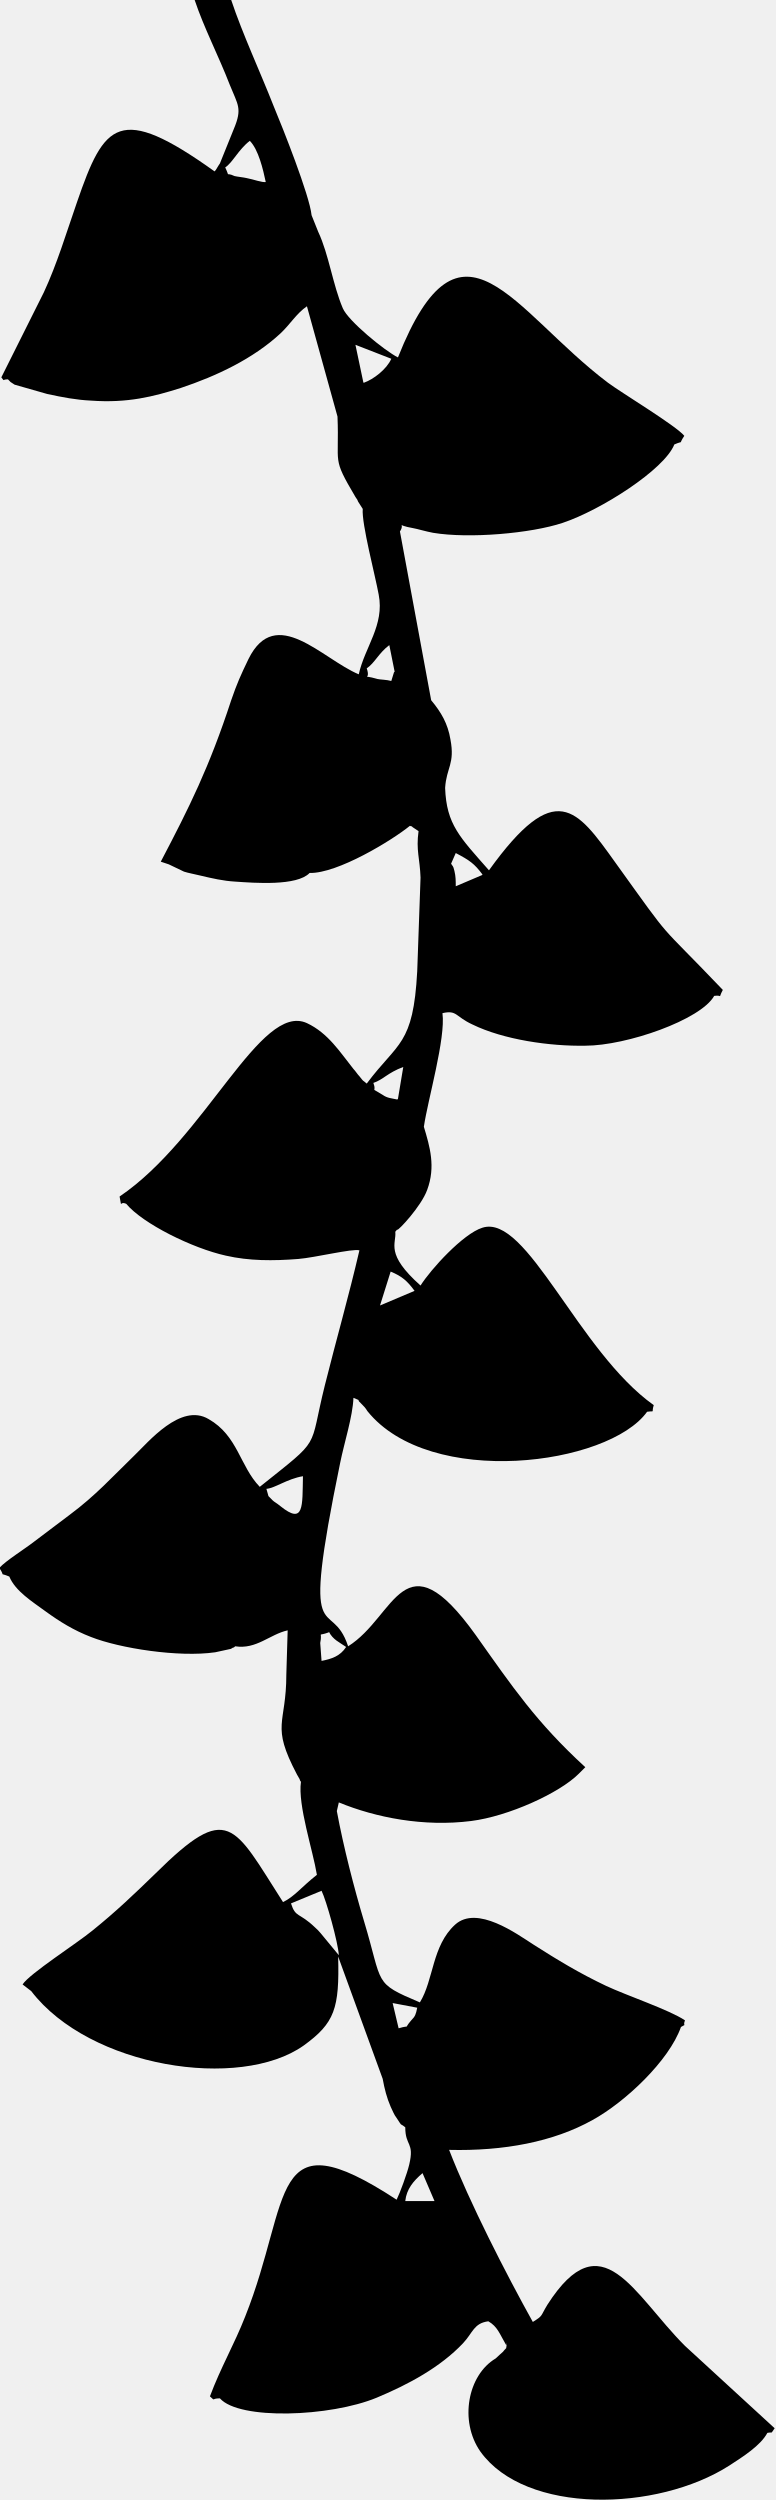
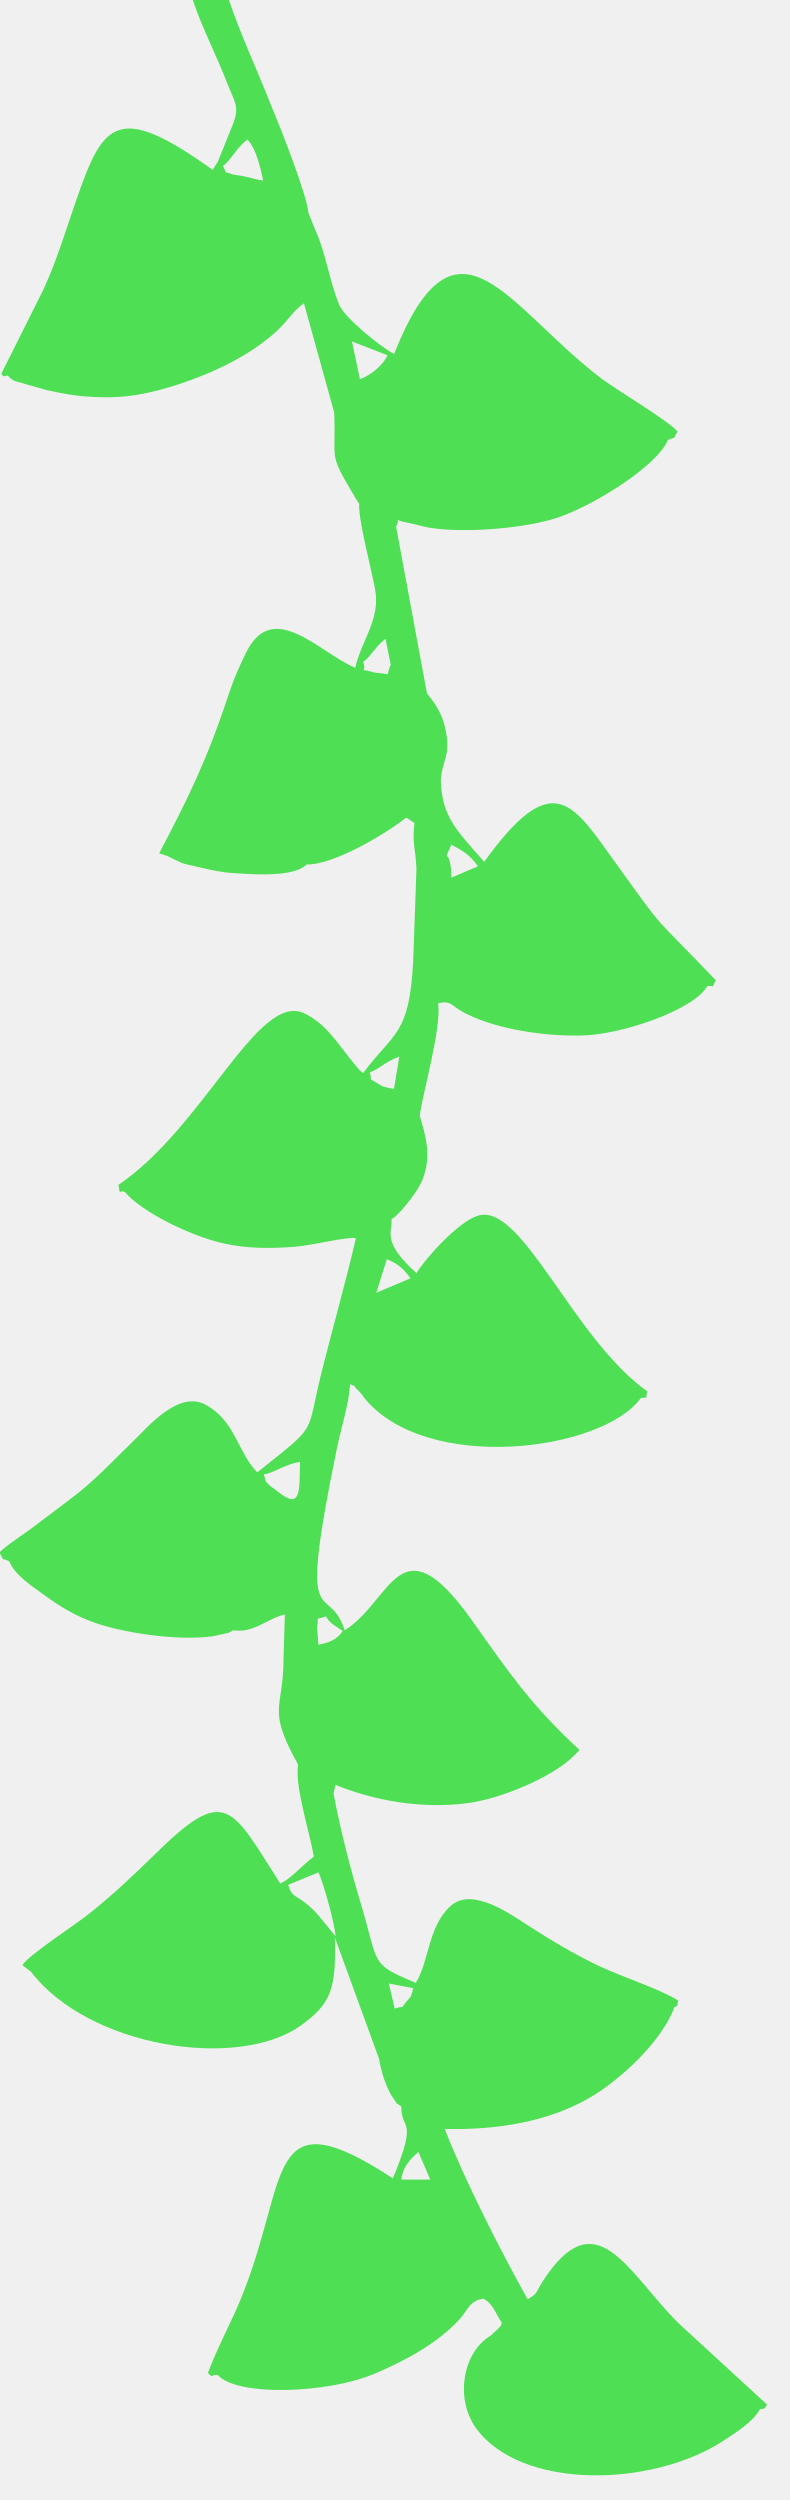
- <svg xmlns="http://www.w3.org/2000/svg" xml:space="preserve" version="1.1" style="shape-rendering:geometricPrecision; text-rendering:geometricPrecision; image-rendering:optimizeQuality; fill-rule:evenodd; clip-rule:evenodd" viewBox="0 0 11.67 37.63">
-   <defs />
-   <g id="Layer_x0020_1">
-     <path class="fil0" d="M7.63 35.26c-0.02,0.13 0.01,0.05 -0.06,0.14 -0,0 -0.08,0.07 -0.11,0.1 -0.42,0.25 -0.55,0.94 -0.23,1.4 0.68,0.95 2.66,0.91 3.75,0.21 0.2,-0.13 0.47,-0.3 0.57,-0.49 0.09,-0.02 0.04,0.03 0.11,-0.07l-1.35 -1.24c-0.78,-0.78 -1.25,-1.9 -2.07,-0.62 -0.11,0.18 -0.06,0.16 -0.22,0.26 -0.4,-0.72 -0.95,-1.79 -1.26,-2.59 0.82,0.02 1.57,-0.12 2.16,-0.45 0.49,-0.27 1.15,-0.89 1.33,-1.4 0.1,-0.06 0.02,0.01 0.06,-0.1 -0.24,-0.16 -0.87,-0.37 -1.19,-0.52 -0.4,-0.19 -0.73,-0.39 -1.09,-0.62 -0.25,-0.16 -0.85,-0.6 -1.18,-0.3 -0.35,0.32 -0.32,0.83 -0.53,1.17 -0.71,-0.3 -0.55,-0.26 -0.84,-1.22 -0.15,-0.5 -0.31,-1.12 -0.41,-1.66l0.03 -0.13c0.56,0.23 1.28,0.37 1.99,0.28 0.56,-0.07 1.33,-0.42 1.62,-0.71l0.1 -0.1c-0.74,-0.68 -1.09,-1.2 -1.65,-1.99 -1.09,-1.52 -1.2,-0.28 -1.92,0.17 -0.26,-0.79 -0.73,0.2 -0.12,-2.76 0.06,-0.3 0.19,-0.7 0.2,-0.98 0.18,0.08 0.01,-0.01 0.11,0.08 0.05,0.05 0.07,0.07 0.1,0.12 0.94,1.17 3.63,0.82 4.21,0.01 0.13,-0.02 0.06,0.03 0.1,-0.1 -1.14,-0.81 -1.91,-2.89 -2.58,-2.67 -0.29,0.09 -0.78,0.63 -0.93,0.87 -0.54,-0.48 -0.36,-0.63 -0.38,-0.81 0.01,-0.01 0.03,-0.04 0.03,-0.03 0.01,0.02 0.36,-0.35 0.45,-0.6 0.13,-0.35 0.04,-0.65 -0.05,-0.95 0.06,-0.41 0.33,-1.33 0.28,-1.71 0.22,-0.05 0.19,0.05 0.45,0.17 0.47,0.23 1.17,0.33 1.7,0.32 0.62,-0 1.74,-0.39 1.94,-0.75 0.14,-0.02 0.05,0.06 0.13,-0.09 -1.05,-1.1 -0.7,-0.64 -1.62,-1.92 -0.58,-0.81 -0.9,-1.27 -1.9,0.12 -0.44,-0.5 -0.64,-0.69 -0.66,-1.24 0.02,-0.31 0.15,-0.36 0.08,-0.73 -0.04,-0.24 -0.14,-0.41 -0.29,-0.59l-0.47 -2.54c0.09,-0.14 -0.09,-0.1 0.2,-0.05 0.06,0.01 0.19,0.05 0.3,0.07 0.54,0.09 1.47,0.01 1.95,-0.15 0.57,-0.19 1.53,-0.8 1.68,-1.18 0.16,-0.07 0.05,0.02 0.15,-0.13 -0.12,-0.15 -0.95,-0.65 -1.15,-0.8 -1.43,-1.08 -2.21,-2.77 -3.16,-0.38 -0.2,-0.1 -0.75,-0.55 -0.83,-0.74 -0.15,-0.35 -0.21,-0.81 -0.37,-1.15l-0.1 -0.25c-0.03,-0.3 -0.44,-1.33 -0.57,-1.64 -0.2,-0.51 -0.47,-1.09 -0.64,-1.6l-0.55 0c0.14,0.42 0.36,0.84 0.53,1.28 0.12,0.3 0.19,0.35 0.06,0.66l-0.21 0.52c-0.01,0.01 -0.01,0.02 -0.02,0.03 -0.06,0.1 -0.03,0.05 -0.06,0.09 -1.44,-1.03 -1.66,-0.73 -2.07,0.46 -0.16,0.46 -0.3,0.93 -0.5,1.36l-0.64 1.28c0.06,0.07 -0,0.03 0.1,0.03 0.05,0.05 0.02,0.03 0.1,0.08l0.49 0.14c0.23,0.05 0.44,0.09 0.66,0.1 0.55,0.04 0.94,-0.06 1.35,-0.19 0.54,-0.18 1.09,-0.44 1.5,-0.82 0.15,-0.14 0.24,-0.3 0.4,-0.41l0.46 1.66c0.03,0.74 -0.09,0.6 0.27,1.21 0.01,0.01 0.01,0.02 0.02,0.03 0.01,0.01 0.01,0.02 0.02,0.04l0.07 0.11c-0.02,0.22 0.19,1.01 0.24,1.29 0.09,0.46 -0.21,0.79 -0.3,1.2 -0.55,-0.23 -1.25,-1.06 -1.66,-0.23 -0.12,0.25 -0.17,0.36 -0.26,0.62 -0.33,1.01 -0.63,1.61 -1.06,2.43l0.12 0.04 0.23 0.11c0.06,0.02 0.17,0.04 0.25,0.06 0.17,0.04 0.34,0.08 0.52,0.09 0.29,0.02 0.93,0.07 1.12,-0.13 0.42,0.01 1.24,-0.49 1.51,-0.71 0.01,0.01 0.03,0 0.04,0.02l0.09 0.06c-0.04,0.29 0.02,0.41 0.03,0.7l-0.05 1.41c-0.06,1.12 -0.29,1.06 -0.76,1.69 -0.08,-0.07 -0.03,-0.01 -0.11,-0.11 -0.03,-0.03 -0.06,-0.08 -0.09,-0.11 -0.2,-0.25 -0.38,-0.54 -0.7,-0.69 -0.7,-0.32 -1.52,1.73 -2.82,2.61 0.04,0.2 -0.01,0.06 0.1,0.11 0.25,0.3 1,0.67 1.5,0.78 0.35,0.08 0.71,0.08 1.09,0.05 0.25,-0.02 0.82,-0.16 0.92,-0.13 -0.16,0.69 -0.35,1.35 -0.52,2.03 -0.25,1 -0.03,0.77 -0.98,1.53 -0.3,-0.31 -0.33,-0.77 -0.77,-1.02 -0.42,-0.25 -0.91,0.35 -1.12,0.55 -0.33,0.32 -0.58,0.6 -0.97,0.89 -0.19,0.14 -0.34,0.26 -0.53,0.4 -0.14,0.11 -0.43,0.29 -0.53,0.4 0.1,0.15 -0.02,0.06 0.15,0.13 0.09,0.22 0.35,0.38 0.54,0.52 0.22,0.16 0.43,0.29 0.69,0.39 0.43,0.17 1.32,0.31 1.87,0.23l0.23 -0.05c0.01,-0 0.03,-0.02 0.04,-0.02 0.01,-0 0.02,-0.01 0.03,-0.02 0.32,0.05 0.52,-0.18 0.79,-0.24l-0.02 0.66c0,0.77 -0.24,0.75 0.16,1.51l0.04 0.07c0,0.01 0.01,0.03 0.02,0.04 -0.05,0.35 0.18,1.03 0.24,1.4 -0.23,0.18 -0.34,0.33 -0.51,0.41 -0.75,-1.17 -0.82,-1.52 -1.92,-0.43 -0.32,0.31 -0.59,0.57 -0.95,0.86 -0.23,0.19 -0.95,0.65 -1.05,0.81l0.13 0.1c0.88,1.15 3.14,1.5 4.1,0.82 0.47,-0.34 0.54,-0.56 0.52,-1.34l0.67 1.84c0.03,0.16 0.06,0.28 0.12,0.42 0.03,0.06 0.05,0.12 0.09,0.17 0.1,0.15 0.03,0.06 0.13,0.14 -0,0.29 0.14,0.22 0.06,0.56 -0.03,0.13 -0.14,0.43 -0.19,0.53 -1.94,-1.27 -1.57,-0.02 -2.28,1.76 -0.16,0.41 -0.37,0.77 -0.53,1.2 0.09,0.08 0.01,0.03 0.15,0.03 0.29,0.33 1.66,0.28 2.36,-0.01 0.48,-0.2 0.96,-0.46 1.3,-0.82 0.15,-0.16 0.16,-0.3 0.38,-0.33 0.14,0.08 0.17,0.19 0.27,0.36zm-3.62 -12.85c0.13,-0.01 0.31,-0.15 0.55,-0.19 -0.01,0.45 0.02,0.74 -0.34,0.45 -0.06,-0.05 -0.09,-0.06 -0.12,-0.09 -0.09,-0.1 -0.04,-0.01 -0.09,-0.17zm1.92 -12.29l-0.04 0.13c-0.07,-0.02 -0.17,-0.02 -0.21,-0.03 -0.27,-0.08 -0.09,0.04 -0.16,-0.16 0.12,-0.08 0.18,-0.23 0.34,-0.35l0.08 0.4zm1.33 3.05l-0.4 0.17c-0,-0.08 -0,-0.15 -0.02,-0.23 -0.02,-0.09 -0.03,-0.07 -0.05,-0.11l0.07 -0.16c0.21,0.11 0.28,0.16 0.4,0.32zm-1.54 6.48l0.16 -0.51c0.17,0.07 0.25,0.14 0.36,0.29l-0.52 0.22zm0.28 10.88l-0.09 -0.38 0.37 0.07c-0.02,0.1 -0.03,0.13 -0.09,0.19 -0.13,0.15 0.01,0.06 -0.19,0.12zm-1.05 -5.97c0.06,0.12 0.16,0.16 0.26,0.23 -0.09,0.14 -0.22,0.18 -0.37,0.21 -0,-0.02 -0.02,-0.27 -0.02,-0.27 0.04,-0.19 -0.06,-0.09 0.13,-0.16zm1.03 -8.01c-0.09,-0.02 -0.15,-0.02 -0.22,-0.07 -0.21,-0.13 -0.08,-0.02 -0.14,-0.18 0.15,-0.05 0.21,-0.15 0.45,-0.24l-0.08 0.48zm0.57 16.58l-0.45 -0c0.02,-0.18 0.12,-0.3 0.26,-0.42l0.18 0.42zm-1.45 -3.7l-0.19 -0.23c-0.06,-0.07 -0.1,-0.13 -0.17,-0.19 -0.24,-0.23 -0.29,-0.14 -0.36,-0.36l0.46 -0.19c0.07,0.14 0.25,0.78 0.26,0.97zm0.37 -23.67l-0.12 -0.57 0.54 0.21c-0.07,0.16 -0.27,0.31 -0.41,0.36zm-1.46 -3.02c-0.07,0.01 -0.19,-0.04 -0.3,-0.06 -0.04,-0.01 -0.14,-0.02 -0.18,-0.03 -0.15,-0.07 -0.06,0.04 -0.14,-0.13 0.11,-0.07 0.2,-0.27 0.37,-0.4 0.13,0.13 0.2,0.43 0.24,0.62z" />
+ <svg xmlns="http://www.w3.org/2000/svg" width="12" height="38" viewBox="0 0 12 38" fill="none">
+   <g id="icon2 1" clip-path="url(#clip0_1_2)">
+     <g id="Layer_x0020_1">
+       <path id="Vector" fill-rule="evenodd" clip-rule="evenodd" d="M7.63 35.26C7.61 35.39 7.64 35.31 7.57 35.4C7.57 35.4 7.49 35.47 7.46 35.5C7.04 35.75 6.91 36.44 7.23 36.9C7.91 37.85 9.89 37.81 10.98 37.11C11.18 36.98 11.45 36.81 11.55 36.62C11.64 36.6 11.59 36.65 11.66 36.55L10.31 35.31C9.53 34.53 9.06 33.41 8.24 34.69C8.13 34.87 8.18 34.85 8.02 34.95C7.62 34.23 7.07 33.16 6.76 32.36C7.58 32.38 8.33 32.24 8.92 31.91C9.41 31.64 10.07 31.02 10.25 30.51C10.35 30.45 10.27 30.52 10.31 30.41C10.07 30.25 9.44 30.04 9.12 29.89C8.72 29.7 8.39 29.5 8.03 29.27C7.78 29.11 7.18 28.67 6.85 28.97C6.5 29.29 6.53 29.8 6.32 30.14C5.61 29.84 5.77 29.88 5.48 28.92C5.33 28.42 5.17 27.8 5.07 27.26L5.1 27.13C5.66 27.36 6.38 27.5 7.09 27.41C7.65 27.34 8.42 26.99 8.71 26.7L8.81 26.6C8.07 25.92 7.72 25.4 7.16 24.61C6.07 23.09 5.96 24.33 5.24 24.78C4.98 23.99 4.51 24.98 5.12 22.02C5.18 21.72 5.31 21.32 5.32 21.04C5.5 21.12 5.33 21.03 5.43 21.12C5.48 21.17 5.5 21.19 5.53 21.24C6.47 22.41 9.16 22.06 9.74 21.25C9.87 21.23 9.8 21.28 9.84 21.15C8.7 20.34 7.93 18.26 7.26 18.48C6.97 18.57 6.48 19.11 6.33 19.35C5.79 18.87 5.97 18.72 5.95 18.54C5.96 18.53 5.98 18.5 5.98 18.51C5.99 18.53 6.34 18.16 6.43 17.91C6.56 17.56 6.47 17.26 6.38 16.96C6.44 16.55 6.71 15.63 6.66 15.25C6.88 15.2 6.85 15.3 7.11 15.42C7.58 15.65 8.28 15.75 8.81 15.74C9.43 15.74 10.55 15.35 10.75 14.99C10.89 14.97 10.8 15.05 10.88 14.9C9.83 13.8 10.18 14.26 9.26 12.98C8.68 12.17 8.36 11.71 7.36 13.1C6.92 12.6 6.72 12.41 6.7 11.86C6.72 11.55 6.85 11.5 6.78 11.13C6.74 10.89 6.64 10.72 6.49 10.54L6.02 8C6.11 7.86 5.93 7.9 6.22 7.95C6.28 7.96 6.41 8 6.52 8.02C7.06 8.11 7.99 8.03 8.47 7.87C9.04 7.68 10 7.07 10.15 6.69C10.31 6.62 10.2 6.71 10.3 6.56C10.18 6.41 9.35 5.91 9.15 5.76C7.72 4.68 6.94 2.99 5.99 5.38C5.79 5.28 5.24 4.83 5.16 4.64C5.01 4.29 4.95 3.83 4.79 3.49L4.69 3.24C4.66 2.94 4.25 1.91 4.12 1.6C3.92 1.09 3.65 0.51 3.48 0H2.93C3.07 0.42 3.29 0.84 3.46 1.28C3.58 1.58 3.65 1.63 3.52 1.94L3.31 2.46C3.3 2.47 3.3 2.48 3.29 2.49C3.23 2.59 3.26 2.54 3.23 2.58C1.79 1.55 1.57 1.85 1.16 3.04C1 3.5 0.86 3.97 0.66 4.4L0.02 5.68C0.08 5.75 0.02 5.71 0.12 5.71C0.17 5.76 0.14 5.74 0.22 5.79L0.71 5.93C0.94 5.98 1.15 6.02 1.37 6.03C1.92 6.07 2.31 5.97 2.72 5.84C3.26 5.66 3.81 5.4 4.22 5.02C4.37 4.88 4.46 4.72 4.62 4.61L5.08 6.27C5.11 7.01 4.99 6.87 5.35 7.48C5.36 7.49 5.36 7.5 5.37 7.51C5.38 7.52 5.38 7.53 5.39 7.55L5.46 7.66C5.44 7.88 5.65 8.67 5.7 8.95C5.79 9.41 5.49 9.74 5.4 10.15C4.85 9.92 4.15 9.09 3.74 9.92C3.62 10.17 3.57 10.28 3.48 10.54C3.15 11.55 2.85 12.15 2.42 12.97L2.54 13.01L2.77 13.12C2.83 13.14 2.94 13.16 3.02 13.18C3.19 13.22 3.36 13.26 3.54 13.27C3.83 13.29 4.47 13.34 4.66 13.14C5.08 13.15 5.9 12.65 6.17 12.43C6.18 12.44 6.2 12.43 6.21 12.45L6.3 12.51C6.26 12.8 6.32 12.92 6.33 13.21L6.28 14.62C6.22 15.74 5.99 15.68 5.52 16.31C5.44 16.24 5.49 16.3 5.41 16.2C5.38 16.17 5.35 16.12 5.32 16.09C5.12 15.84 4.94 15.55 4.62 15.4C3.92 15.08 3.1 17.13 1.8 18.01C1.84 18.21 1.79 18.07 1.9 18.12C2.15 18.42 2.9 18.79 3.4 18.9C3.75 18.98 4.11 18.98 4.49 18.95C4.74 18.93 5.31 18.79 5.41 18.82C5.25 19.51 5.06 20.17 4.89 20.85C4.64 21.85 4.86 21.62 3.91 22.38C3.61 22.07 3.58 21.61 3.14 21.36C2.72 21.11 2.23 21.71 2.02 21.91C1.69 22.23 1.44 22.51 1.05 22.8C0.86 22.94 0.71 23.06 0.52 23.2C0.38 23.31 0.09 23.49 -0.01 23.6C0.09 23.75 -0.03 23.66 0.14 23.73C0.23 23.95 0.49 24.11 0.68 24.25C0.9 24.41 1.11 24.54 1.37 24.64C1.8 24.81 2.69 24.95 3.24 24.87L3.47 24.82C3.48 24.82 3.5 24.8 3.51 24.8C3.52 24.8 3.53 24.79 3.54 24.78C3.86 24.83 4.06 24.6 4.33 24.54L4.31 25.2C4.31 25.97 4.07 25.95 4.47 26.71L4.51 26.78C4.51 26.79 4.52 26.81 4.53 26.82C4.48 27.17 4.71 27.85 4.77 28.22C4.54 28.4 4.43 28.55 4.26 28.63C3.51 27.46 3.44 27.11 2.34 28.2C2.02 28.51 1.75 28.77 1.39 29.06C1.16 29.25 0.44 29.71 0.34 29.87L0.47 29.97C1.35 31.12 3.61 31.47 4.57 30.79C5.04 30.45 5.11 30.23 5.09 29.45L5.76 31.29C5.79 31.45 5.82 31.57 5.88 31.71C5.91 31.77 5.93 31.83 5.97 31.88C6.07 32.03 6 31.94 6.1 32.02C6.1 32.31 6.24 32.24 6.16 32.58C6.13 32.71 6.02 33.01 5.97 33.11C4.03 31.84 4.4 33.09 3.69 34.87C3.53 35.28 3.32 35.64 3.16 36.07C3.25 36.15 3.17 36.1 3.31 36.1C3.6 36.43 4.97 36.38 5.67 36.09C6.15 35.89 6.63 35.63 6.97 35.27C7.12 35.11 7.13 34.97 7.35 34.94C7.49 35.02 7.52 35.13 7.62 35.3L7.63 35.26ZM4.01 22.41C4.14 22.4 4.32 22.26 4.56 22.22C4.55 22.67 4.58 22.96 4.22 22.67C4.16 22.62 4.13 22.61 4.1 22.58C4.01 22.48 4.06 22.57 4.01 22.41ZM5.93 10.12L5.89 10.25C5.82 10.23 5.72 10.23 5.68 10.22C5.41 10.14 5.59 10.26 5.52 10.06C5.64 9.98 5.7 9.83 5.86 9.71L5.94 10.11L5.93 10.12ZM7.26 13.17L6.86 13.34C6.86 13.26 6.86 13.19 6.84 13.11C6.82 13.02 6.81 13.04 6.79 13L6.86 12.84C7.07 12.95 7.14 13 7.26 13.16V13.17ZM5.72 19.65L5.88 19.14C6.05 19.21 6.13 19.28 6.24 19.43L5.72 19.65ZM6 30.53L5.91 30.15L6.28 30.22C6.26 30.32 6.25 30.35 6.19 30.41C6.06 30.56 6.2 30.47 6 30.53ZM4.95 24.56C5.01 24.68 5.11 24.72 5.21 24.79C5.12 24.93 4.99 24.97 4.84 25C4.84 24.98 4.82 24.73 4.82 24.73C4.86 24.54 4.76 24.64 4.95 24.57V24.56ZM5.98 16.55C5.89 16.53 5.83 16.53 5.76 16.48C5.55 16.35 5.68 16.46 5.62 16.3C5.77 16.25 5.83 16.15 6.07 16.06L5.99 16.54L5.98 16.55ZM6.55 33.13H6.1C6.12 32.95 6.22 32.83 6.36 32.71L6.54 33.13H6.55ZM5.1 29.43L4.91 29.2C4.85 29.13 4.81 29.07 4.74 29.01C4.5 28.78 4.45 28.87 4.38 28.65L4.84 28.46C4.91 28.6 5.09 29.24 5.1 29.43ZM5.47 5.76L5.35 5.19L5.89 5.4C5.82 5.56 5.62 5.71 5.48 5.76H5.47ZM4.01 2.74C3.94 2.75 3.82 2.7 3.71 2.68C3.67 2.67 3.57 2.66 3.53 2.65C3.38 2.58 3.47 2.69 3.39 2.52C3.5 2.45 3.59 2.25 3.76 2.12C3.89 2.25 3.96 2.55 4 2.74H4.01Z" fill="#4EDF54" />
+     </g>
  </g>
+   <defs>
+     <clipPath id="clip0_1_2">
+       <rect width="11.67" height="37.63" fill="white" />
+     </clipPath>
+   </defs>
</svg>
